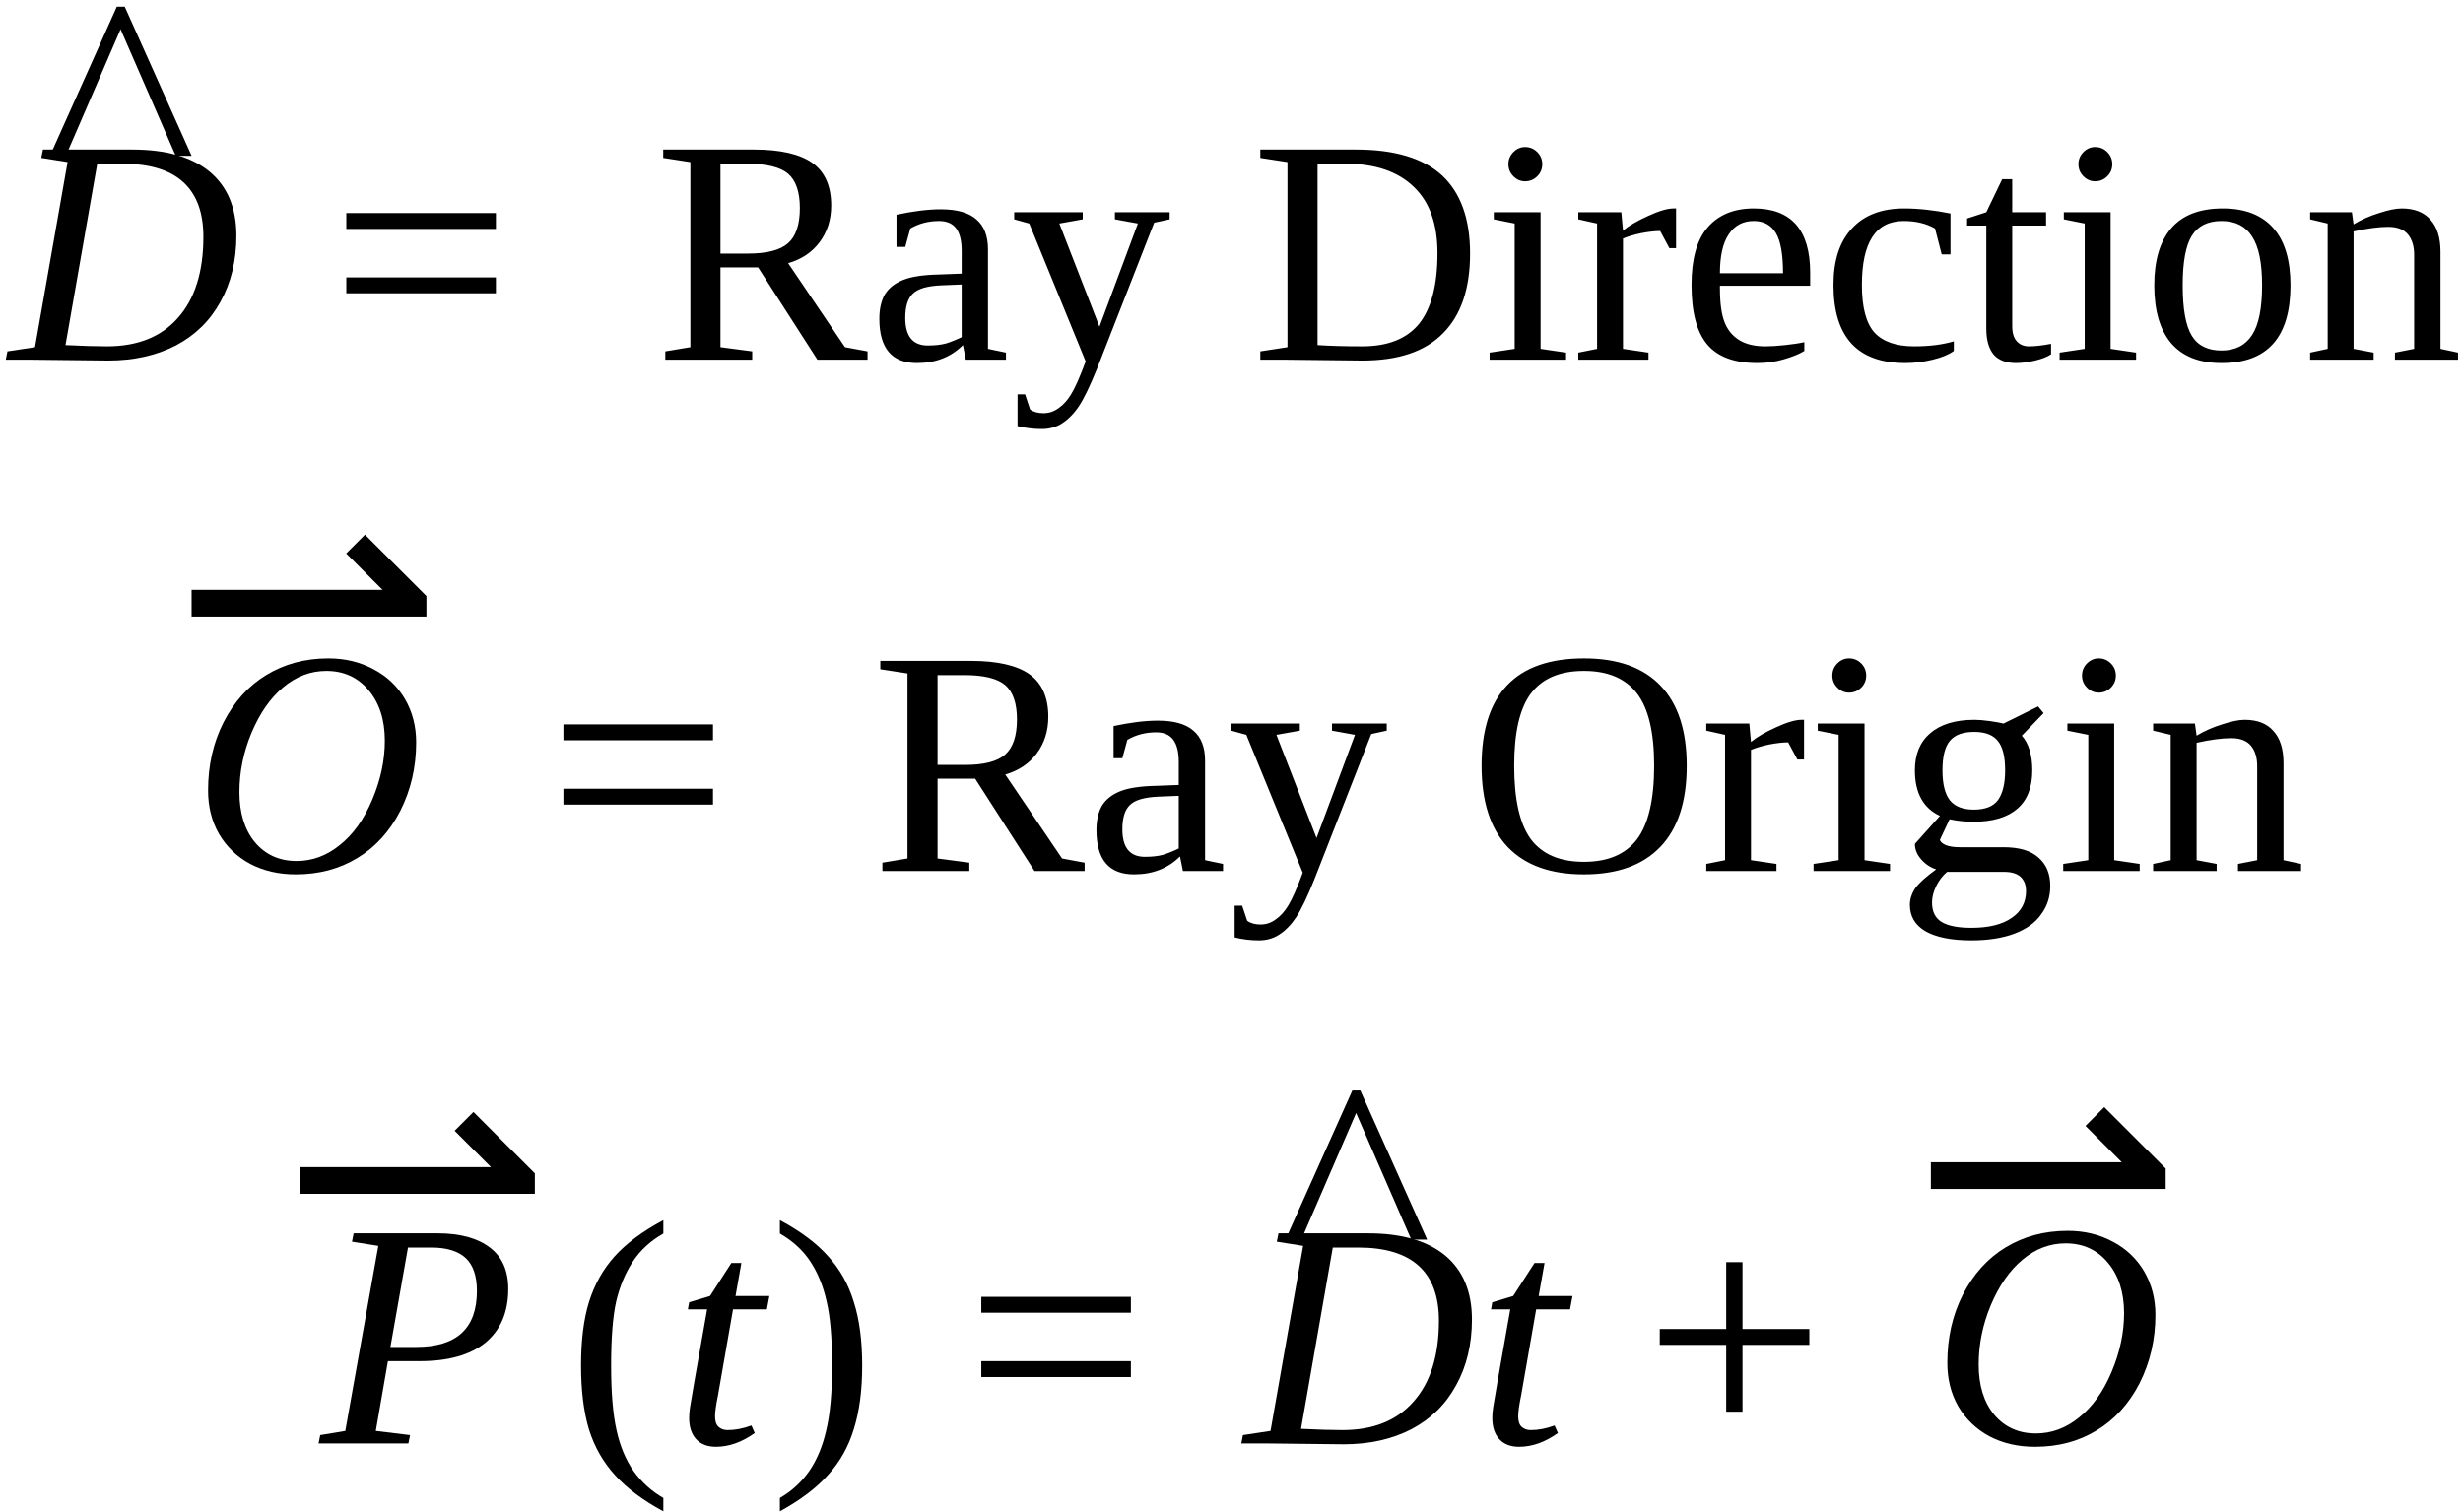
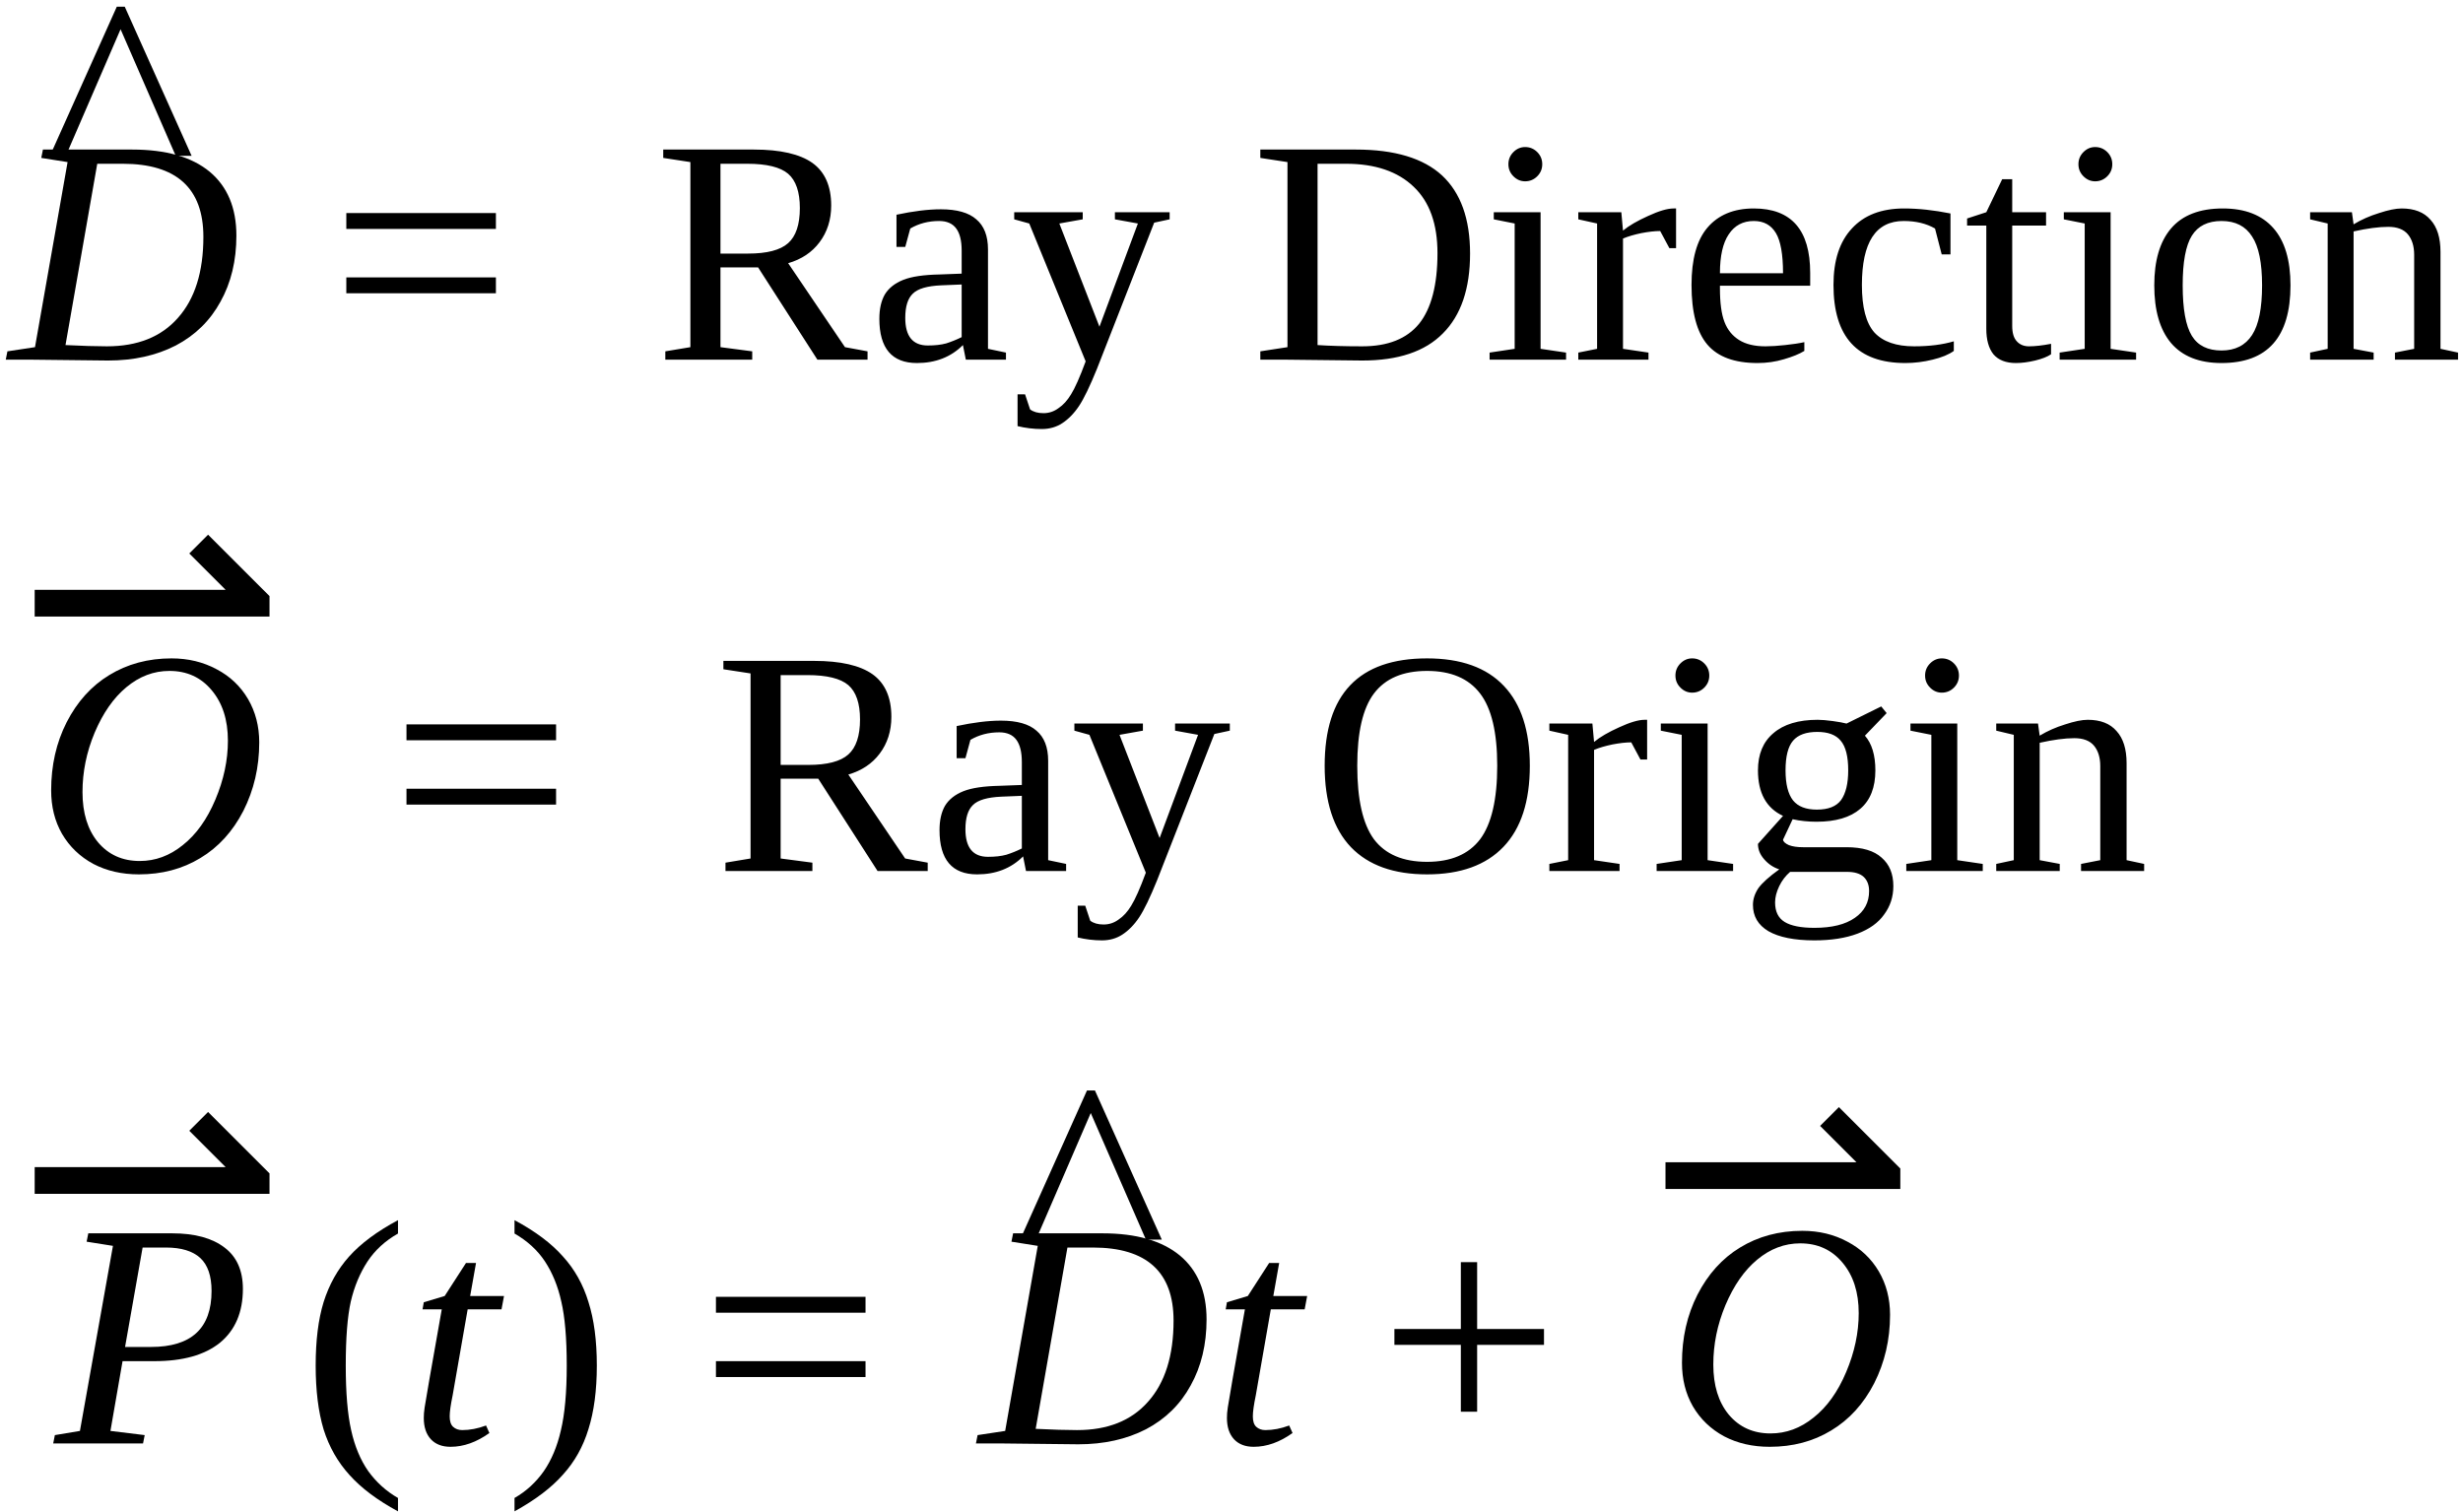
<svg xmlns="http://www.w3.org/2000/svg" height="56.531pt" width="92.104pt" viewBox="0 -32.25 92.104 56.531">
  <g transform="translate(0, -3.984375)">
    <g transform="translate(0, -14.8125)">
      <text font-size="12" text-anchor="middle" y="0" x="4.69" font-family="Times New Roman" font-style="italic" fill="black">D</text>
      <g transform="translate(1.696289, -9.328125)">
        <text font-size="12" text-anchor="middle" y="3.984" x="2.815" font-family="Times New Roman" fill="black">^</text>
      </g>
      <g transform="translate(12.35677, -3.984375)">
        <text font-size="12" text-anchor="middle" y="3.984" x="3.384" font-family="Times New Roman" fill="black">=</text>
      </g>
      <g transform="translate(24.45769, 0)">
        <text font-size="12" text-anchor="middle" y="0" x="33.823" font-family="Times New Roman" fill="black">Ray Direction</text>
      </g>
    </g>
-     <g transform="translate(5.868164, 4.3125)">
+     <g transform="translate(0, 4.3125)">
      <g transform="translate(1.303711, 0)">
        <text font-size="12" text-anchor="middle" y="0" x="4.333" font-family="Times New Roman" font-style="italic" fill="black">O</text>
      </g>
      <g transform="translate(0, -9.720703)">
        <text font-size="12" text-anchor="middle" y="3.469" x="5.637" font-family="Lucida Sans Unicode" fill="black">⇀</text>
      </g>
      <g transform="translate(14.60677, -3.984375)">
        <text font-size="12" text-anchor="middle" y="3.984" x="3.384" font-family="Times New Roman" fill="black">=</text>
      </g>
      <g transform="translate(26.70769, 0)">
        <text font-size="12" text-anchor="middle" y="0" x="26.83" font-family="Times New Roman" fill="black">Ray Origin</text>
      </g>
    </g>
-     <g transform="translate(9.923182, 25.72266)">
+     <g transform="translate(0, 25.72266)">
      <g transform="translate(1.766602, 0)">
        <text font-size="12" text-anchor="middle" y="0" x="3.952" font-family="Times New Roman" font-style="italic" fill="black">P</text>
      </g>
      <g transform="translate(0, -9.539063)">
        <text font-size="12" text-anchor="middle" y="3.469" x="5.637" font-family="Lucida Sans Unicode" fill="black">⇀</text>
      </g>
      <g transform="translate(11.27344, 0)">
        <g transform="translate(0, -3.984375)">
          <text font-size="12" text-anchor="middle" y="3.961" x="1.998" font-family="Times New Roman" fill="black">(</text>
        </g>
        <g transform="translate(3.996094, 0)">
          <text font-size="12" text-anchor="middle" y="0" x="1.667" font-family="Times New Roman" font-style="italic" fill="black">t</text>
        </g>
        <g transform="translate(7.576172, -3.984375)">
          <text font-size="12" text-anchor="middle" y="3.961" x="1.998" font-family="Times New Roman" fill="black">)</text>
        </g>
      </g>
      <g transform="translate(26.17904, -3.984375)">
        <text font-size="12" text-anchor="middle" y="3.984" x="3.384" font-family="Times New Roman" fill="black">=</text>
      </g>
      <g transform="translate(36.27995, 0)">
        <text font-size="12" text-anchor="middle" y="0" x="4.69" font-family="Times New Roman" font-style="italic" fill="black">D</text>
        <g transform="translate(1.696289, -9.328125)">
          <text font-size="12" text-anchor="middle" y="3.984" x="2.815" font-family="Times New Roman" fill="black">^</text>
        </g>
      </g>
      <g transform="translate(45.30339, 0)">
        <text font-size="12" text-anchor="middle" y="0" x="1.667" font-family="Times New Roman" font-style="italic" fill="black">t</text>
      </g>
      <g transform="translate(51.55013, -3.984375)">
        <text font-size="12" text-anchor="middle" y="3.984" x="3.384" font-family="Times New Roman" fill="black">+</text>
      </g>
      <g transform="translate(60.98438, 0)">
        <g transform="translate(1.303711, 0)">
          <text font-size="12" text-anchor="middle" y="0" x="4.333" font-family="Times New Roman" font-style="italic" fill="black">O</text>
        </g>
        <g transform="translate(0, -9.720703)">
          <text font-size="12" text-anchor="middle" y="3.469" x="5.637" font-family="Lucida Sans Unicode" fill="black">⇀</text>
        </g>
      </g>
    </g>
  </g>
</svg>
